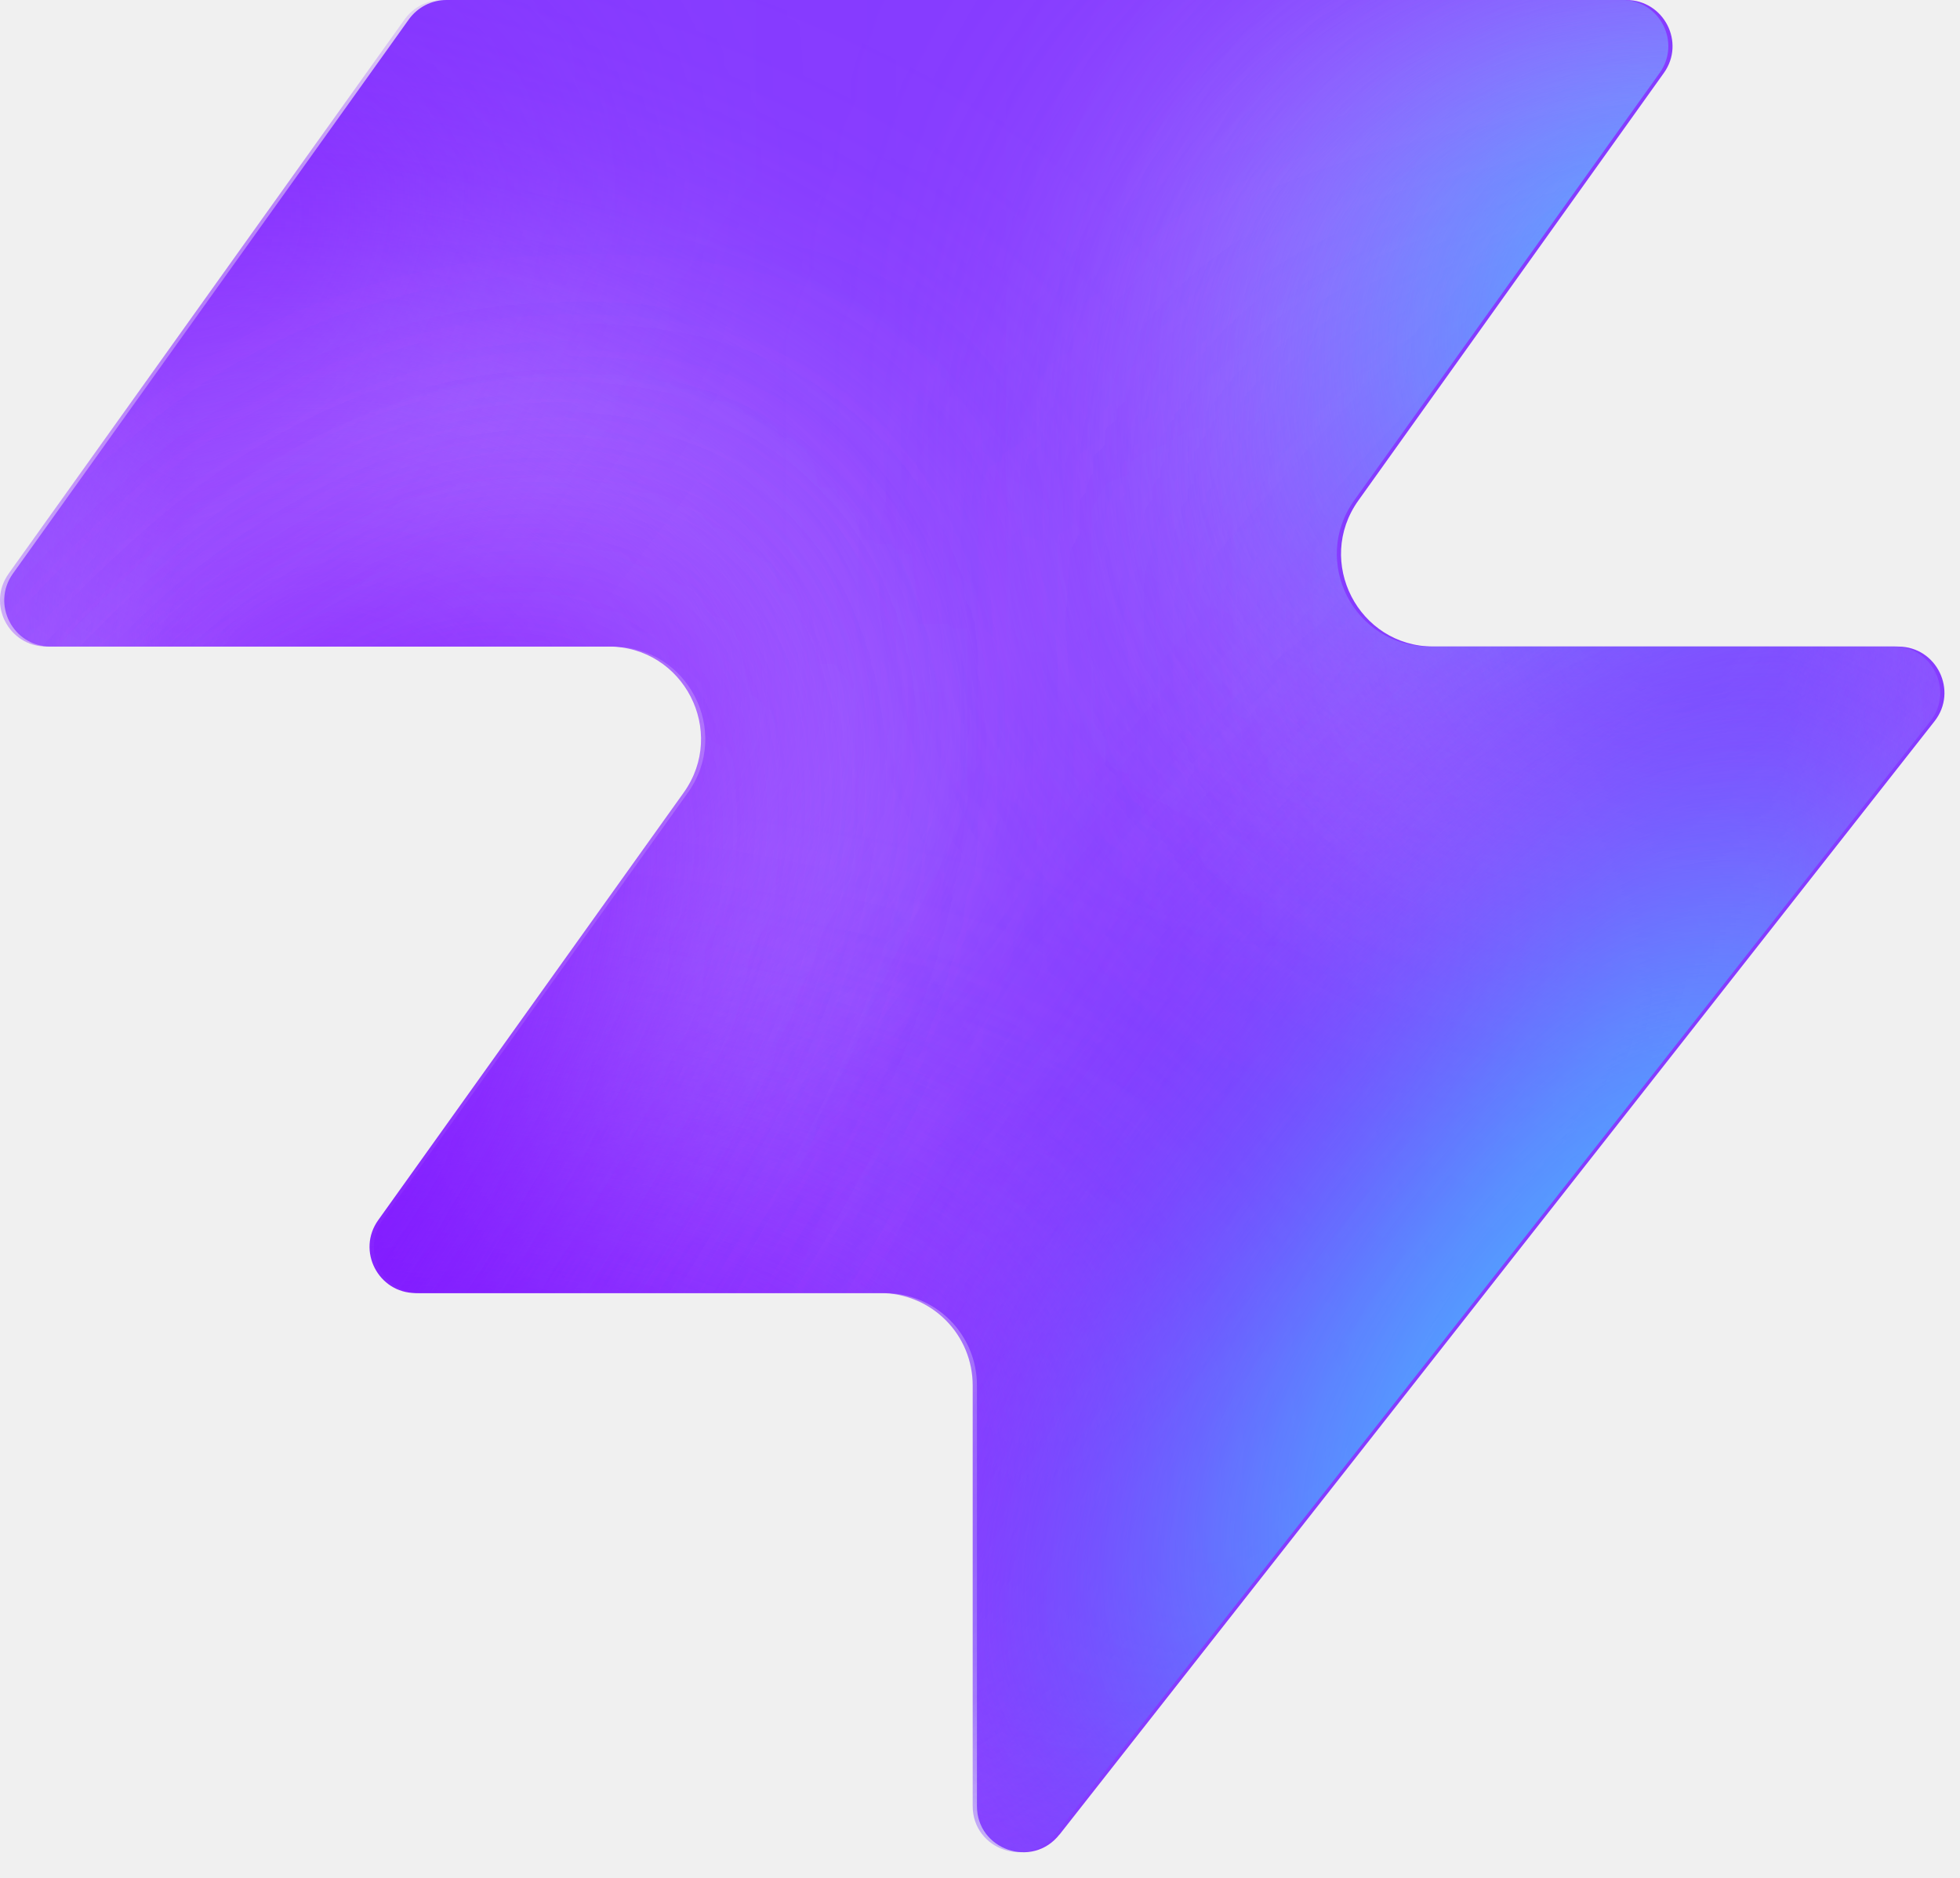
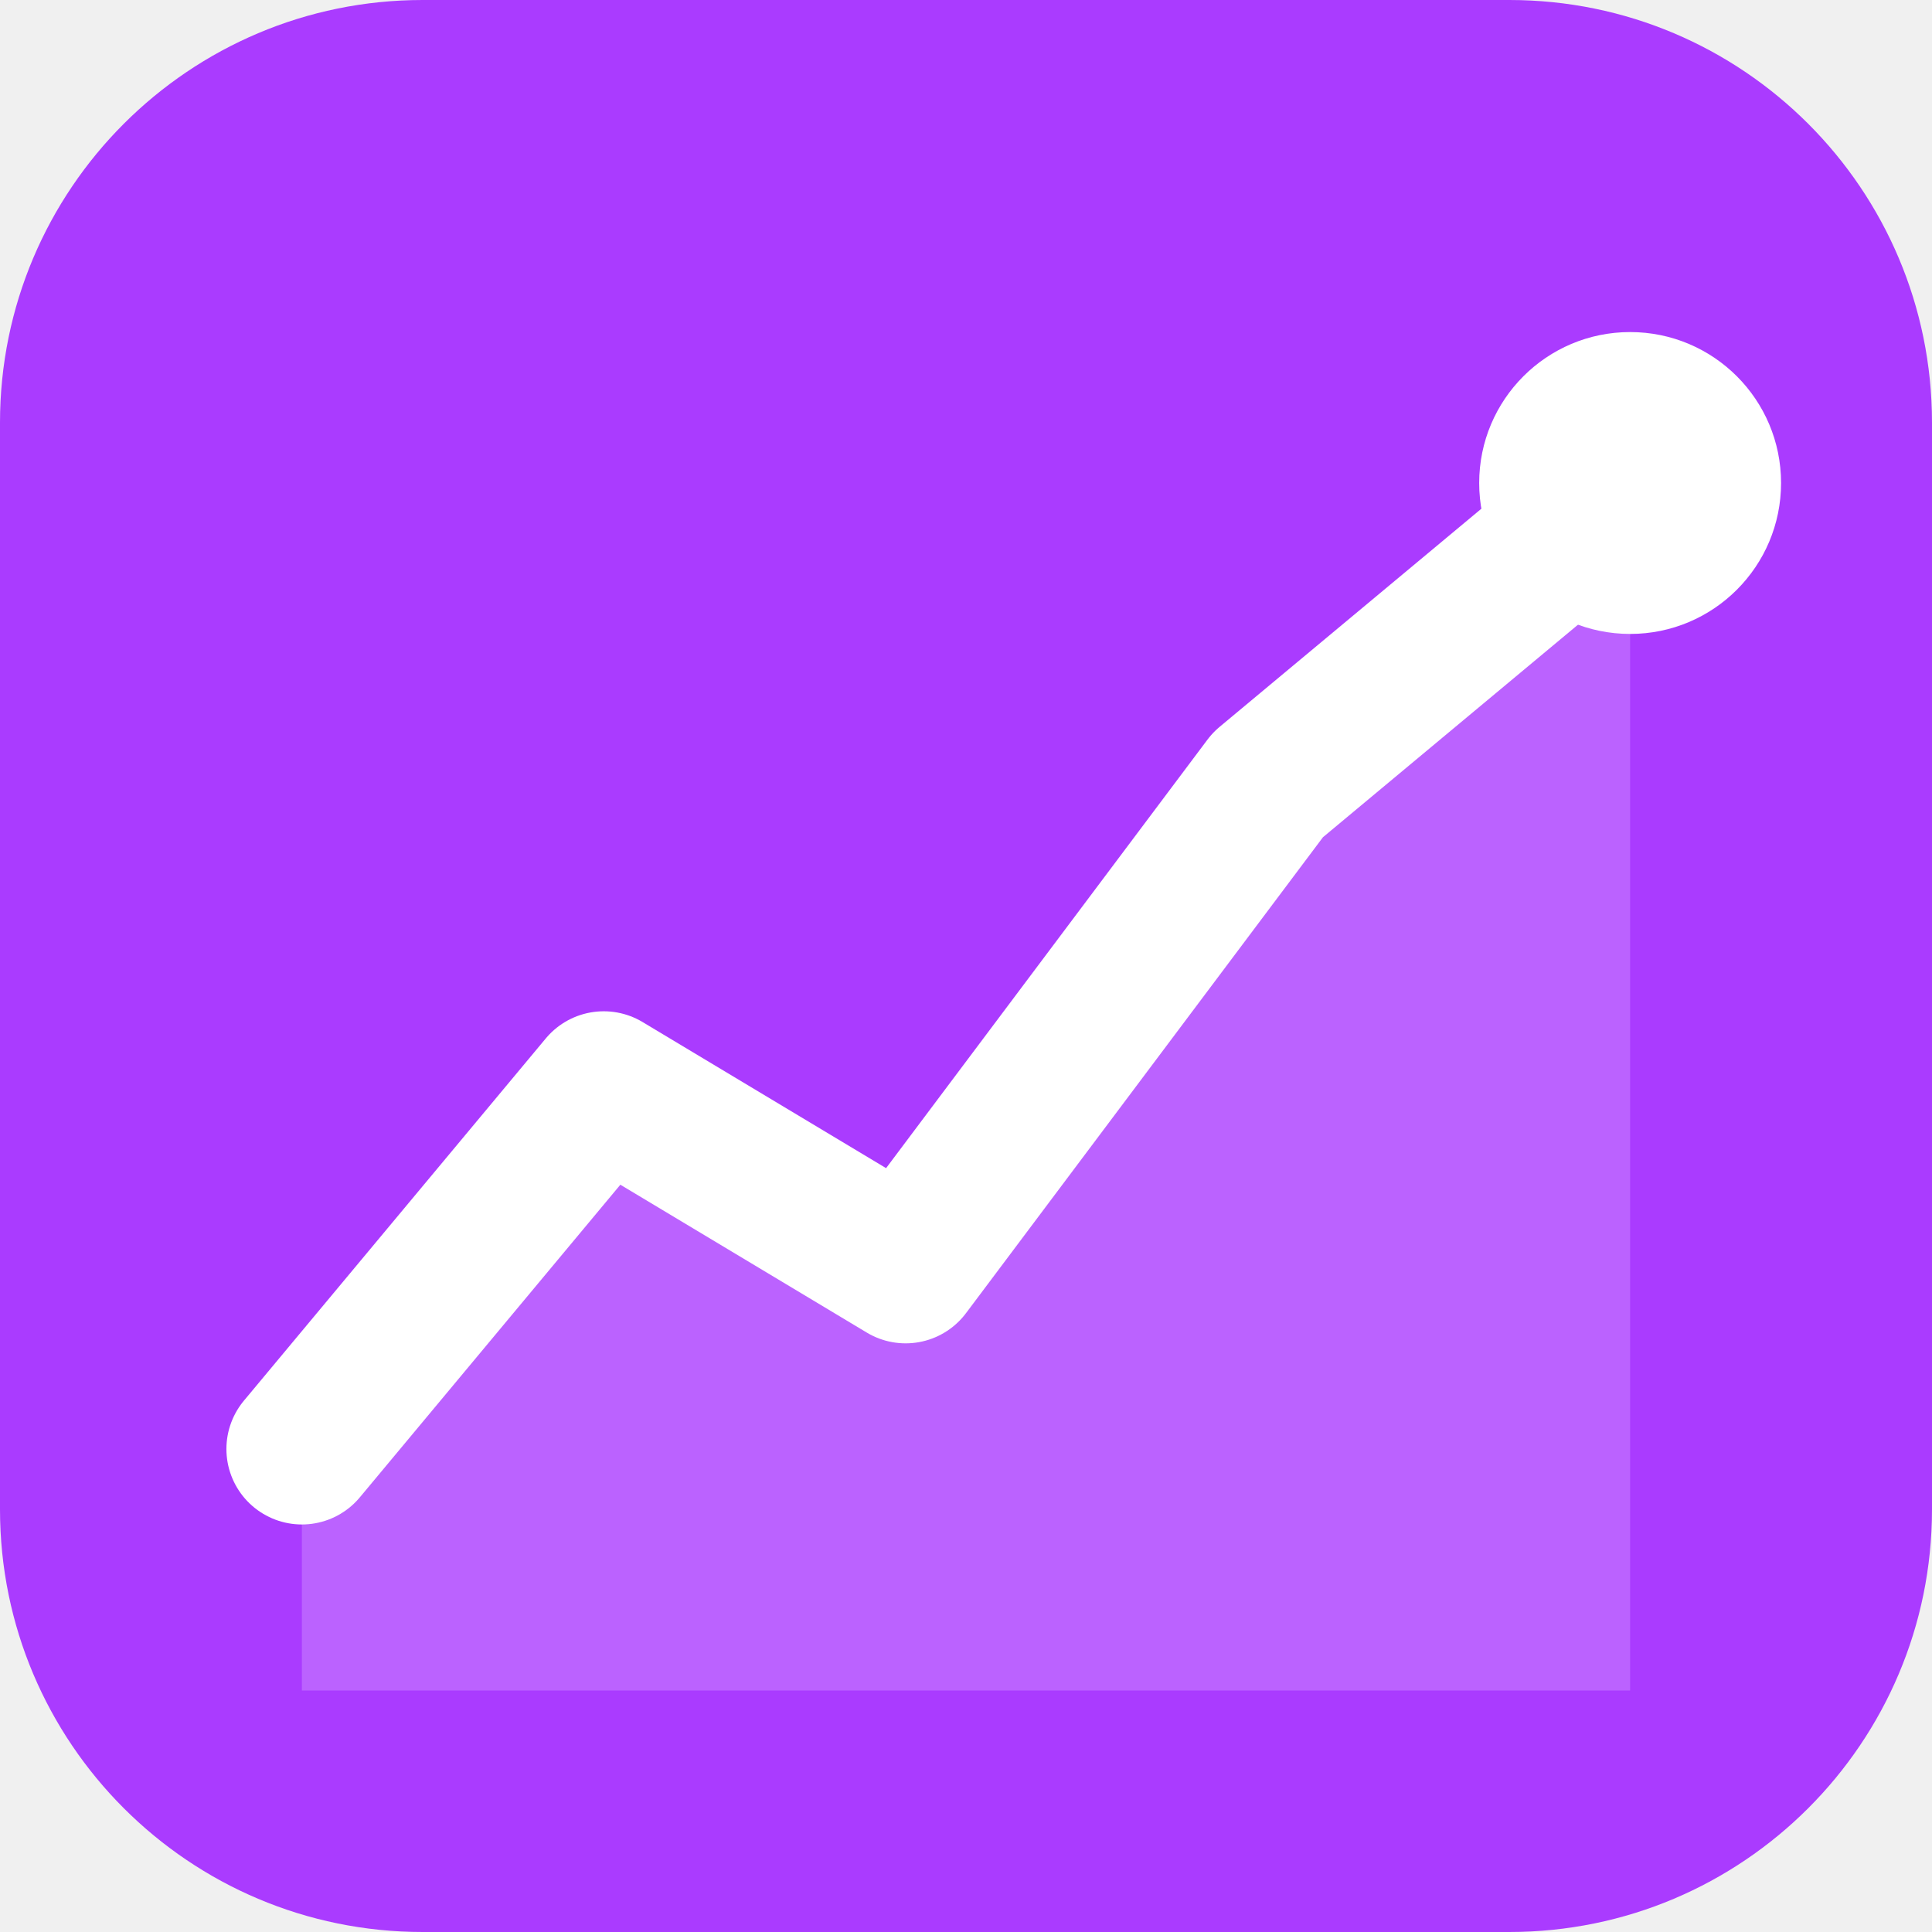
- <svg xmlns="http://www.w3.org/2000/svg" width="48" height="46" fill="none" viewBox="0 0 48 46">
-   <path fill="#863bff" d="M25.946 44.938c-.664.845-2.021.375-2.021-.698V33.937a2.26 2.26 0 0 0-2.262-2.262H10.287c-.92 0-1.456-1.04-.92-1.788l7.48-10.471c1.07-1.497 0-3.578-1.842-3.578H1.237c-.92 0-1.456-1.04-.92-1.788L10.013.474c.214-.297.556-.474.92-.474h28.894c.92 0 1.456 1.04.92 1.788l-7.48 10.471c-1.07 1.498 0 3.579 1.842 3.579h11.377c.943 0 1.473 1.088.89 1.83L25.947 44.94z" style="fill:#863bff;fill:color(display-p3 .525 .23 1);fill-opacity:1" />
-   <mask id="a" width="48" height="46" x="0" y="0" maskUnits="userSpaceOnUse" style="mask-type:alpha">
-     <path fill="#000" d="M25.842 44.938c-.664.844-2.021.375-2.021-.698V33.937a2.26 2.26 0 0 0-2.262-2.262H10.183c-.92 0-1.456-1.04-.92-1.788l7.48-10.471c1.07-1.498 0-3.579-1.842-3.579H1.133c-.92 0-1.456-1.04-.92-1.787L9.91.473c.214-.297.556-.474.92-.474h28.894c.92 0 1.456 1.04.92 1.788l-7.48 10.471c-1.07 1.498 0 3.578 1.842 3.578h11.377c.943 0 1.473 1.088.89 1.832L25.843 44.94z" style="fill:#000;fill-opacity:1" />
-   </mask>
-   <g mask="url(#a)">
-     <g filter="url(#b)">
-       <ellipse cx="5.508" cy="14.704" fill="#ede6ff" rx="5.508" ry="14.704" style="fill:#ede6ff;fill:color(display-p3 .927 .903 1);fill-opacity:1" transform="matrix(.00324 1 1 -.00324 -4.47 31.516)" />
-     </g>
-     <g filter="url(#c)">
-       <ellipse cx="10.399" cy="29.851" fill="#ede6ff" rx="10.399" ry="29.851" style="fill:#ede6ff;fill:color(display-p3 .927 .903 1);fill-opacity:1" transform="matrix(.00324 1 1 -.00324 -39.328 7.883)" />
-     </g>
-     <g filter="url(#d)">
-       <ellipse cx="5.508" cy="30.487" fill="#7e14ff" rx="5.508" ry="30.487" style="fill:#7e14ff;fill:color(display-p3 .492 .077 1);fill-opacity:1" transform="rotate(89.814 -25.913 -14.639)scale(1 -1)" />
-     </g>
-     <g filter="url(#e)">
-       <ellipse cx="5.508" cy="30.599" fill="#7e14ff" rx="5.508" ry="30.599" style="fill:#7e14ff;fill:color(display-p3 .492 .077 1);fill-opacity:1" transform="rotate(89.814 -32.644 -3.334)scale(1 -1)" />
-     </g>
-     <g filter="url(#f)">
-       <ellipse cx="5.508" cy="30.599" fill="#7e14ff" rx="5.508" ry="30.599" style="fill:#7e14ff;fill:color(display-p3 .492 .077 1);fill-opacity:1" transform="matrix(.00324 1 1 -.00324 -34.34 30.47)" />
-     </g>
-     <g filter="url(#g)">
-       <ellipse cx="14.072" cy="22.078" fill="#ede6ff" rx="14.072" ry="22.078" style="fill:#ede6ff;fill:color(display-p3 .927 .903 1);fill-opacity:1" transform="rotate(93.35 24.506 48.493)scale(-1 1)" />
-     </g>
-     <g filter="url(#h)">
-       <ellipse cx="3.47" cy="21.501" fill="#7e14ff" rx="3.47" ry="21.501" style="fill:#7e14ff;fill:color(display-p3 .492 .077 1);fill-opacity:1" transform="rotate(89.009 28.708 47.59)scale(-1 1)" />
-     </g>
-     <g filter="url(#i)">
-       <ellipse cx="3.47" cy="21.501" fill="#7e14ff" rx="3.47" ry="21.501" style="fill:#7e14ff;fill:color(display-p3 .492 .077 1);fill-opacity:1" transform="rotate(89.009 28.708 47.59)scale(-1 1)" />
-     </g>
-     <g filter="url(#j)">
-       <ellipse cx=".387" cy="8.972" fill="#7e14ff" rx="4.407" ry="29.108" style="fill:#7e14ff;fill:color(display-p3 .492 .077 1);fill-opacity:1" transform="rotate(39.51 .387 8.972)" />
-     </g>
-     <g filter="url(#k)">
-       <ellipse cx="47.523" cy="-6.092" fill="#7e14ff" rx="4.407" ry="29.108" style="fill:#7e14ff;fill:color(display-p3 .492 .077 1);fill-opacity:1" transform="rotate(37.892 47.523 -6.092)" />
-     </g>
-     <g filter="url(#l)">
-       <ellipse cx="41.412" cy="6.333" fill="#47bfff" rx="5.971" ry="9.665" style="fill:#47bfff;fill:color(display-p3 .28 .748 1);fill-opacity:1" transform="rotate(37.892 41.412 6.333)" />
-     </g>
-     <g filter="url(#m)">
-       <ellipse cx="-1.879" cy="38.332" fill="#7e14ff" rx="4.407" ry="29.108" style="fill:#7e14ff;fill:color(display-p3 .492 .077 1);fill-opacity:1" transform="rotate(37.892 -1.88 38.332)" />
-     </g>
-     <g filter="url(#n)">
-       <ellipse cx="-1.879" cy="38.332" fill="#7e14ff" rx="4.407" ry="29.108" style="fill:#7e14ff;fill:color(display-p3 .492 .077 1);fill-opacity:1" transform="rotate(37.892 -1.88 38.332)" />
-     </g>
-     <g filter="url(#o)">
-       <ellipse cx="35.651" cy="29.907" fill="#7e14ff" rx="4.407" ry="29.108" style="fill:#7e14ff;fill:color(display-p3 .492 .077 1);fill-opacity:1" transform="rotate(37.892 35.651 29.907)" />
-     </g>
-     <g filter="url(#p)">
-       <ellipse cx="38.418" cy="32.4" fill="#47bfff" rx="5.971" ry="15.297" style="fill:#47bfff;fill:color(display-p3 .28 .748 1);fill-opacity:1" transform="rotate(37.892 38.418 32.4)" />
-     </g>
-   </g>
-   <defs>
-     <filter id="b" width="60.045" height="41.654" x="-19.77" y="16.149" color-interpolation-filters="sRGB" filterUnits="userSpaceOnUse">
-       <feFlood flood-opacity="0" result="BackgroundImageFix" />
-       <feBlend in="SourceGraphic" in2="BackgroundImageFix" result="shape" />
-       <feGaussianBlur result="effect1_foregroundBlur_2002_17158" stdDeviation="7.659" />
-     </filter>
-     <filter id="c" width="90.34" height="51.437" x="-54.613" y="-7.533" color-interpolation-filters="sRGB" filterUnits="userSpaceOnUse">
-       <feFlood flood-opacity="0" result="BackgroundImageFix" />
-       <feBlend in="SourceGraphic" in2="BackgroundImageFix" result="shape" />
-       <feGaussianBlur result="effect1_foregroundBlur_2002_17158" stdDeviation="7.659" />
-     </filter>
-     <filter id="d" width="79.355" height="29.4" x="-49.64" y="2.03" color-interpolation-filters="sRGB" filterUnits="userSpaceOnUse">
-       <feFlood flood-opacity="0" result="BackgroundImageFix" />
-       <feBlend in="SourceGraphic" in2="BackgroundImageFix" result="shape" />
-       <feGaussianBlur result="effect1_foregroundBlur_2002_17158" stdDeviation="4.596" />
-     </filter>
-     <filter id="e" width="79.579" height="29.4" x="-45.045" y="20.029" color-interpolation-filters="sRGB" filterUnits="userSpaceOnUse">
-       <feFlood flood-opacity="0" result="BackgroundImageFix" />
-       <feBlend in="SourceGraphic" in2="BackgroundImageFix" result="shape" />
-       <feGaussianBlur result="effect1_foregroundBlur_2002_17158" stdDeviation="4.596" />
-     </filter>
-     <filter id="f" width="79.579" height="29.4" x="-43.513" y="21.178" color-interpolation-filters="sRGB" filterUnits="userSpaceOnUse">
-       <feFlood flood-opacity="0" result="BackgroundImageFix" />
-       <feBlend in="SourceGraphic" in2="BackgroundImageFix" result="shape" />
-       <feGaussianBlur result="effect1_foregroundBlur_2002_17158" stdDeviation="4.596" />
-     </filter>
-     <filter id="g" width="74.749" height="58.852" x="15.756" y="-17.901" color-interpolation-filters="sRGB" filterUnits="userSpaceOnUse">
-       <feFlood flood-opacity="0" result="BackgroundImageFix" />
-       <feBlend in="SourceGraphic" in2="BackgroundImageFix" result="shape" />
-       <feGaussianBlur result="effect1_foregroundBlur_2002_17158" stdDeviation="7.659" />
-     </filter>
-     <filter id="h" width="61.377" height="25.362" x="23.548" y="2.284" color-interpolation-filters="sRGB" filterUnits="userSpaceOnUse">
-       <feFlood flood-opacity="0" result="BackgroundImageFix" />
-       <feBlend in="SourceGraphic" in2="BackgroundImageFix" result="shape" />
-       <feGaussianBlur result="effect1_foregroundBlur_2002_17158" stdDeviation="4.596" />
-     </filter>
-     <filter id="i" width="61.377" height="25.362" x="23.548" y="2.284" color-interpolation-filters="sRGB" filterUnits="userSpaceOnUse">
-       <feFlood flood-opacity="0" result="BackgroundImageFix" />
-       <feBlend in="SourceGraphic" in2="BackgroundImageFix" result="shape" />
-       <feGaussianBlur result="effect1_foregroundBlur_2002_17158" stdDeviation="4.596" />
-     </filter>
-     <filter id="j" width="56.045" height="63.649" x="-27.636" y="-22.853" color-interpolation-filters="sRGB" filterUnits="userSpaceOnUse">
-       <feFlood flood-opacity="0" result="BackgroundImageFix" />
-       <feBlend in="SourceGraphic" in2="BackgroundImageFix" result="shape" />
-       <feGaussianBlur result="effect1_foregroundBlur_2002_17158" stdDeviation="4.596" />
-     </filter>
-     <filter id="k" width="54.814" height="64.646" x="20.116" y="-38.415" color-interpolation-filters="sRGB" filterUnits="userSpaceOnUse">
-       <feFlood flood-opacity="0" result="BackgroundImageFix" />
-       <feBlend in="SourceGraphic" in2="BackgroundImageFix" result="shape" />
-       <feGaussianBlur result="effect1_foregroundBlur_2002_17158" stdDeviation="4.596" />
-     </filter>
-     <filter id="l" width="33.541" height="35.313" x="24.641" y="-11.323" color-interpolation-filters="sRGB" filterUnits="userSpaceOnUse">
-       <feFlood flood-opacity="0" result="BackgroundImageFix" />
-       <feBlend in="SourceGraphic" in2="BackgroundImageFix" result="shape" />
-       <feGaussianBlur result="effect1_foregroundBlur_2002_17158" stdDeviation="4.596" />
-     </filter>
-     <filter id="m" width="54.814" height="64.646" x="-29.286" y="6.009" color-interpolation-filters="sRGB" filterUnits="userSpaceOnUse">
-       <feFlood flood-opacity="0" result="BackgroundImageFix" />
-       <feBlend in="SourceGraphic" in2="BackgroundImageFix" result="shape" />
-       <feGaussianBlur result="effect1_foregroundBlur_2002_17158" stdDeviation="4.596" />
-     </filter>
-     <filter id="n" width="54.814" height="64.646" x="-29.286" y="6.009" color-interpolation-filters="sRGB" filterUnits="userSpaceOnUse">
-       <feFlood flood-opacity="0" result="BackgroundImageFix" />
-       <feBlend in="SourceGraphic" in2="BackgroundImageFix" result="shape" />
-       <feGaussianBlur result="effect1_foregroundBlur_2002_17158" stdDeviation="4.596" />
-     </filter>
-     <filter id="o" width="54.814" height="64.646" x="8.244" y="-2.416" color-interpolation-filters="sRGB" filterUnits="userSpaceOnUse">
-       <feFlood flood-opacity="0" result="BackgroundImageFix" />
-       <feBlend in="SourceGraphic" in2="BackgroundImageFix" result="shape" />
-       <feGaussianBlur result="effect1_foregroundBlur_2002_17158" stdDeviation="4.596" />
-     </filter>
-     <filter id="p" width="39.409" height="43.623" x="18.713" y="10.588" color-interpolation-filters="sRGB" filterUnits="userSpaceOnUse">
-       <feFlood flood-opacity="0" result="BackgroundImageFix" />
-       <feBlend in="SourceGraphic" in2="BackgroundImageFix" result="shape" />
-       <feGaussianBlur result="effect1_foregroundBlur_2002_17158" stdDeviation="4.596" />
-     </filter>
-   </defs>
+ <svg xmlns="http://www.w3.org/2000/svg" width="32" height="32" viewBox="0 0 32 32">
+   <rect width="32" height="32" rx="7" fill="#aa3bff" />
+   <polygon points="5,24 10,18 15,21 21,13 27,8 27,28 5,28" fill="white" opacity="0.2" />
+   <polyline points="5,24 10,18 15,21 21,13 27,8" fill="none" stroke="white" stroke-width="2.5" stroke-linecap="round" stroke-linejoin="round" />
+   <circle cx="27" cy="8" r="2.5" fill="white" />
</svg>
